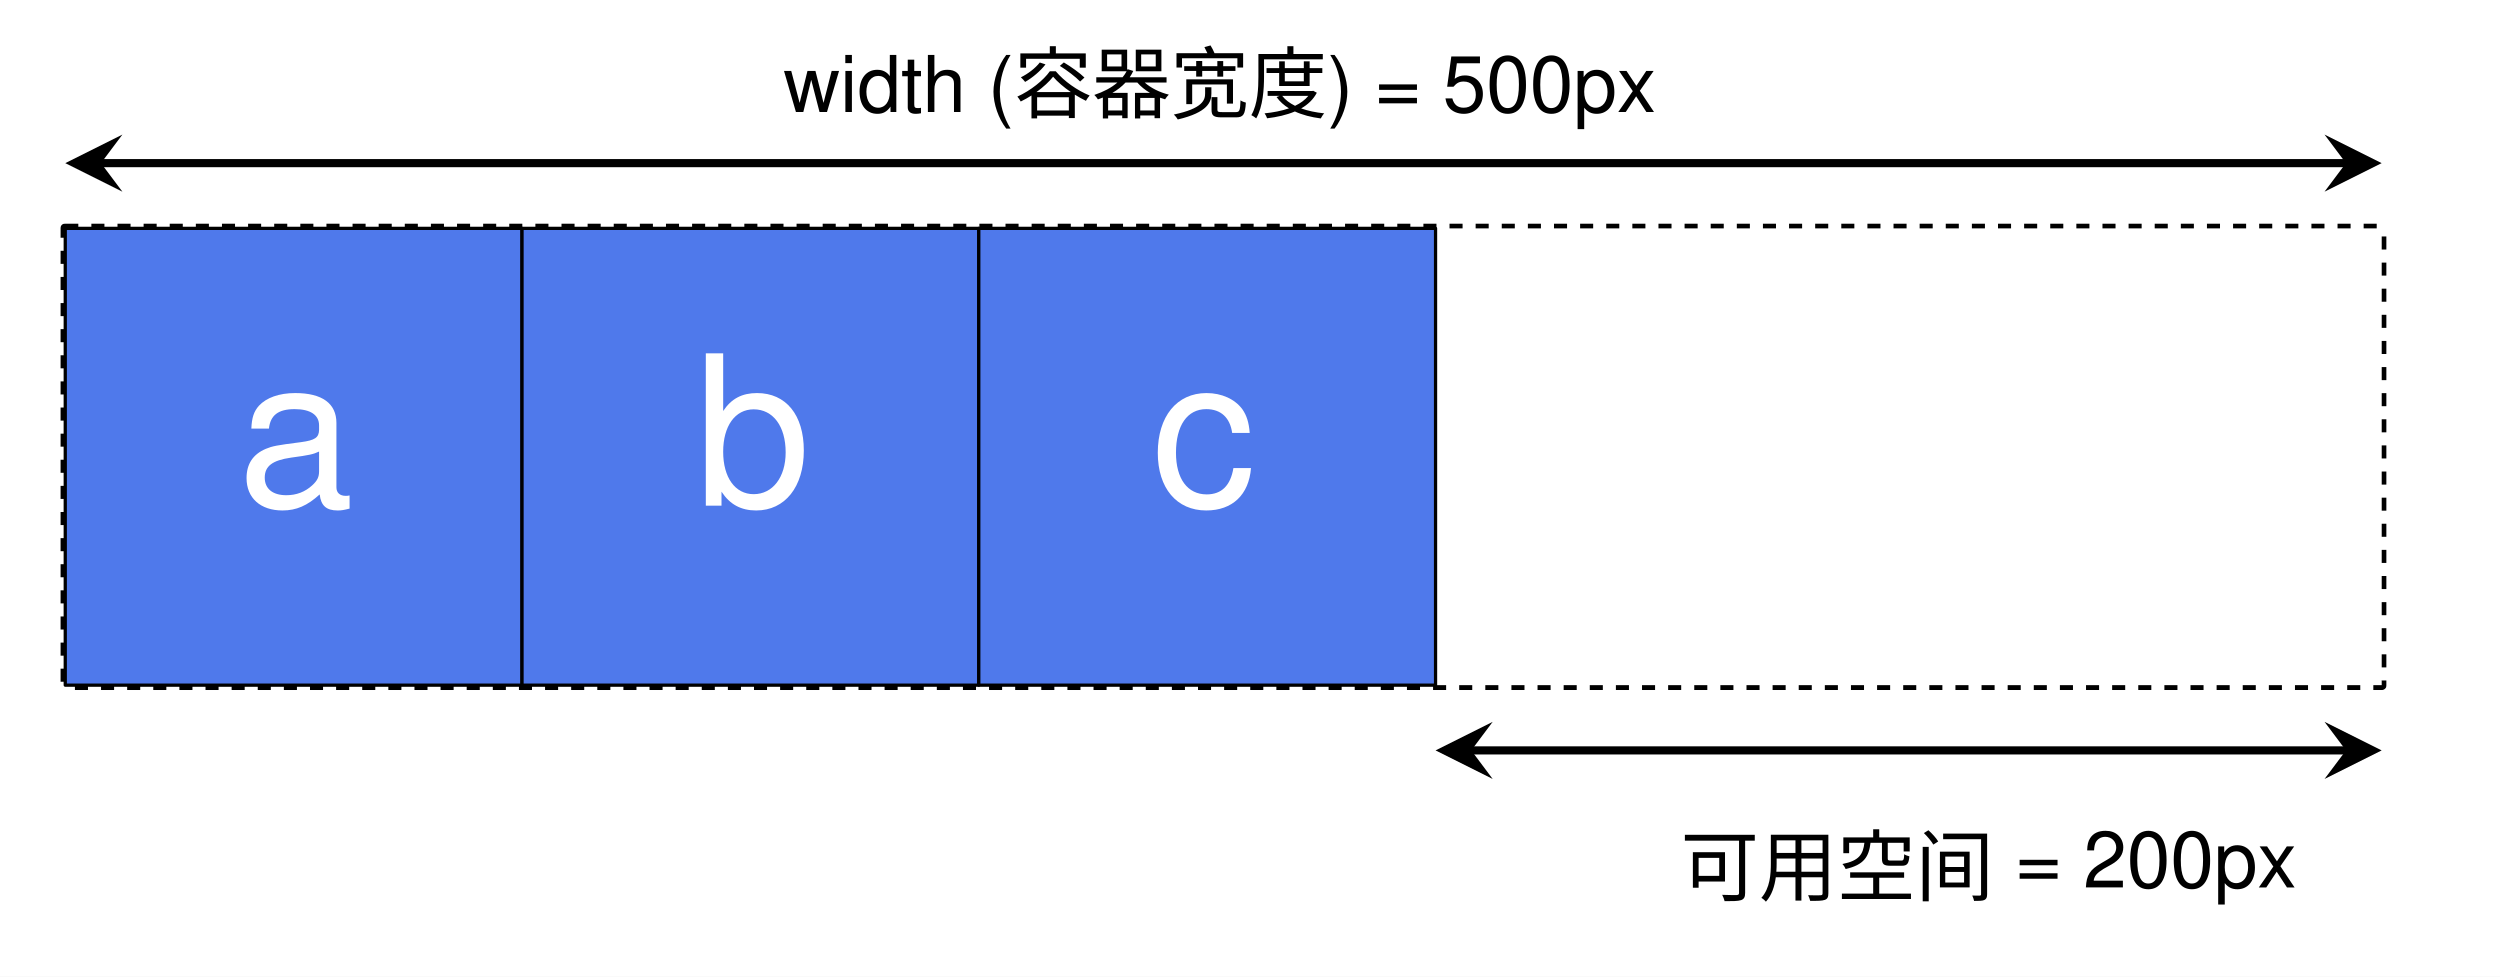
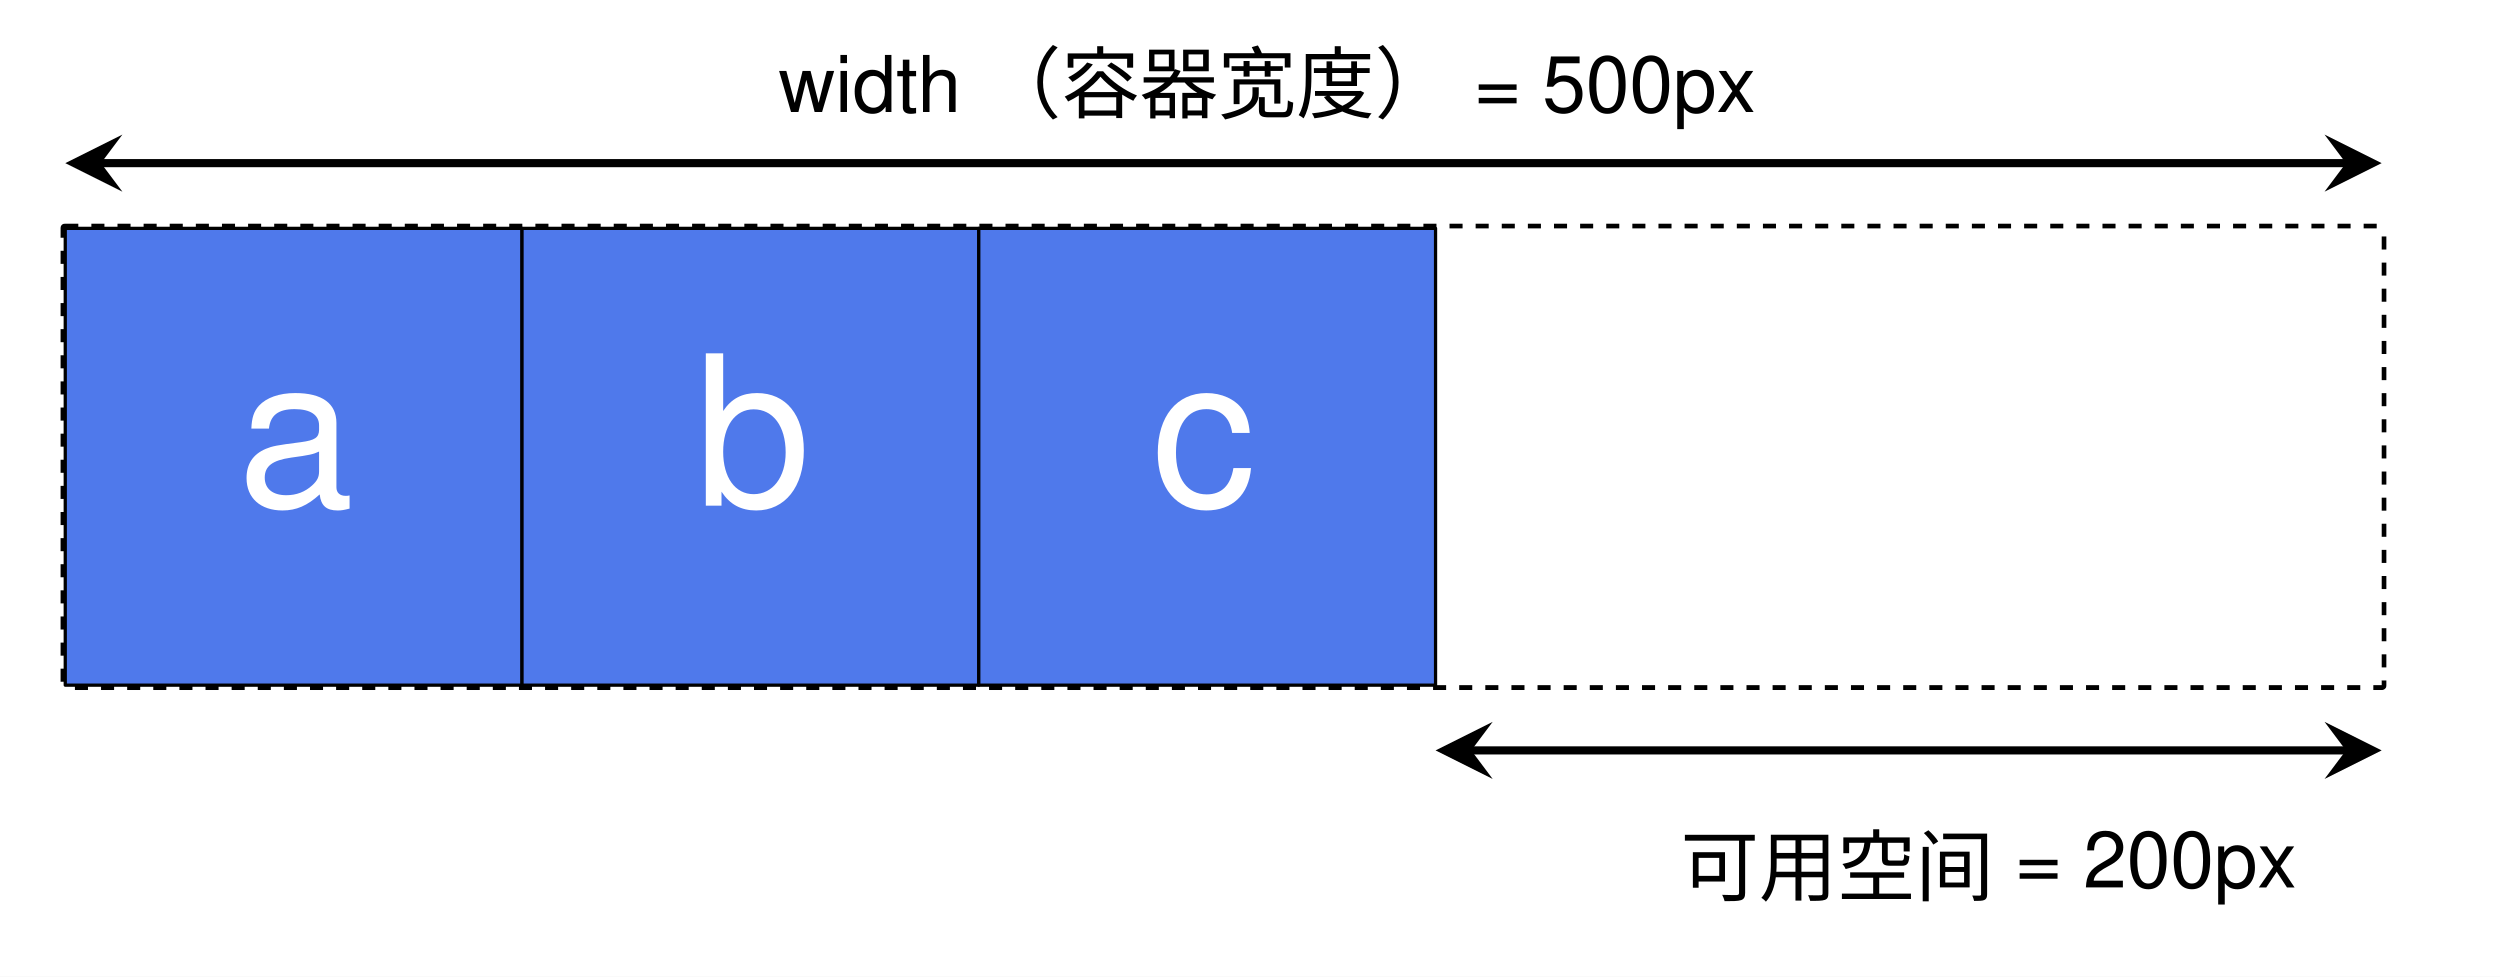
<svg xmlns="http://www.w3.org/2000/svg" xmlns:xlink="http://www.w3.org/1999/xlink" xml:space="preserve" width="2041.742" height="797.663" stroke-miterlimit="10" style="fill-rule:nonzero;clip-rule:evenodd;stroke-linecap:round;stroke-linejoin:round" viewBox="0 0 1531.5 598.322">
  <defs>
    <path id="a" d="M39.974 139.907H1459.03v279.815H39.974z" />
  </defs>
  <path fill="#fff" d="M0 0h1531.5v598.322H0z" />
  <path fill="#4f79eb" stroke="#000" stroke-linecap="butt" stroke-width="2" d="M39.974 139.907h279.814v279.815H39.974z" />
  <text fill="#fff" font-family="Helvetica" font-size="128" transform="translate(145.667 185.775)">
    <tspan x="0" y="124" textLength="71.188">a</tspan>
  </text>
  <path fill="#4f79eb" stroke="#000" stroke-linecap="butt" stroke-width="2" d="M319.788 139.907h279.814v279.815H319.788z" />
  <text fill="#fff" font-family="Helvetica" font-size="128" transform="translate(425.481 185.775)">
    <tspan x="0" y="124" textLength="71.188">b</tspan>
  </text>
  <path fill="#4f79eb" stroke="#000" stroke-linecap="butt" stroke-width="2" d="M599.602 139.907h279.815v279.815H599.602z" />
  <text fill="#fff" font-family="Helvetica" font-size="128" transform="translate(705.296 185.775)">
    <tspan x="0" y="124" textLength="64">c</tspan>
  </text>
  <mask id="b" width="1425.06" height="285.815" x="36.974" y="136.907" maskUnits="userSpaceOnUse">
    <path fill="#fff" d="M36.974 136.907h1425.06v285.815H36.974z" />
    <use xlink:href="#a" fill-rule="evenodd" />
  </mask>
  <use xlink:href="#a" fill="none" stroke="#000" stroke-dasharray="8" stroke-linecap="butt" stroke-width="6" mask="url(#b)" />
  <text font-family="Helvetica" font-size="48" transform="translate(439.708 21.625)">
-     <tspan x="40.301" y="47" textLength="519">width (容器宽度) = 500px</tspan>
+     <tspan x="37.301" y="47" textLength="580">width （容器宽度） = 500px</tspan>
  </text>
  <text font-family="Helvetica" font-size="48" transform="translate(919.391 501.307)">
    <tspan x="110.086" y="47" textLength="379.43">可用空间 = 200px</tspan>
  </text>
  <path fill="none" stroke="#000" stroke-linecap="butt" stroke-width="5" d="M1441.5 99.934H57.493" />
  <path d="m61.868 99.934 13.125-17.5-35 17.5 35 17.5zM1437.12 99.934l-13.12 17.5 35-17.5-35-17.5z" />
  <path fill="none" stroke="#000" stroke-linecap="butt" stroke-width="5" d="M1441.51 459.695H896.92" />
  <path d="m901.295 459.695 13.125-17.5-35 17.5 35 17.5zM1437.13 459.695l-13.12 17.5 35-17.5-35-17.5z" />
</svg>
